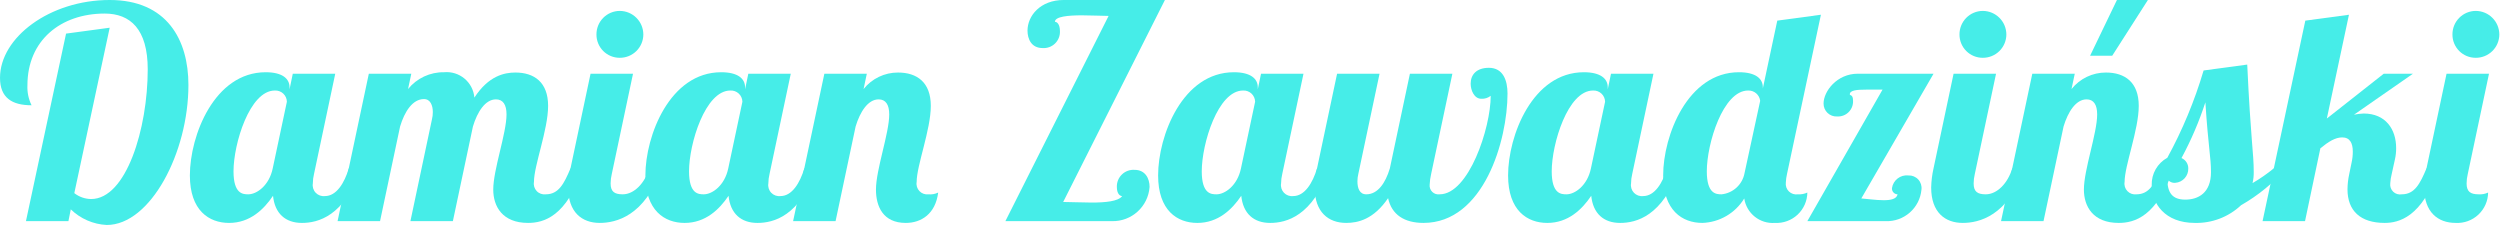
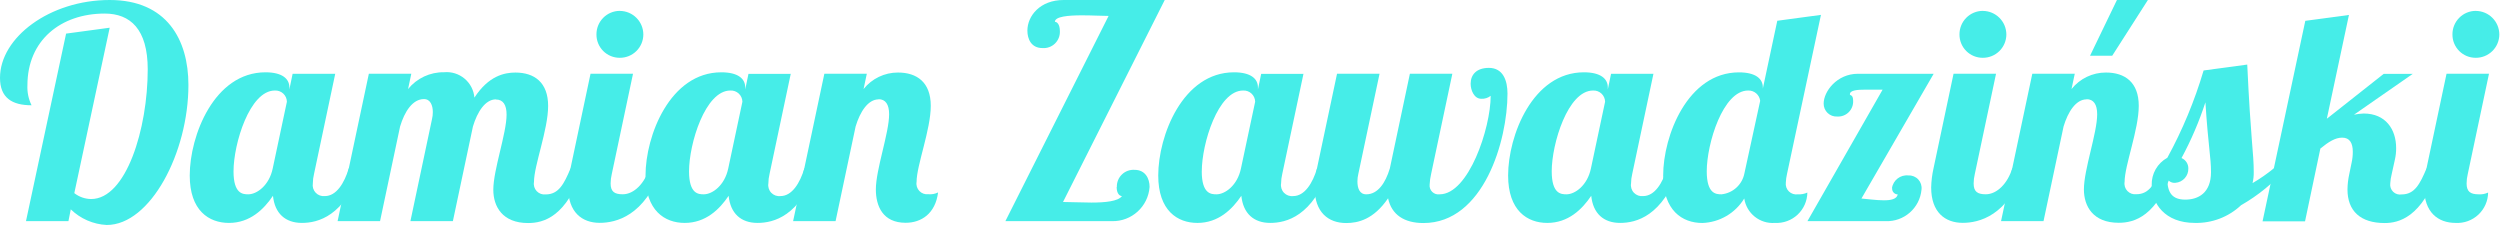
<svg xmlns="http://www.w3.org/2000/svg" id="486f6ef5-6b3f-4458-a290-462a6c1ff21e" data-name="Layer 1" viewBox="0 0 407 36.627">
  <defs>
    <style>.eaa5beb6-0900-4424-b69d-57f6b6acd735{fill:#46ede8;}</style>
  </defs>
-   <path class="eaa5beb6-0900-4424-b69d-57f6b6acd735" d="M603.812,472.843l-5.76,26.93a4.524,4.524,0,0,0,2.736.96c5.713,0,9.217-11.425,9.217-21.122,0-6.528-2.832-9.073-7.008-9.073-7.153,0-12.577,4.368-12.577,11.665a6.695,6.695,0,0,0,.672,3.264c-3.168,0-5.136-1.2-5.136-4.464,0-6.577,8.113-12.673,17.857-12.673,9.313,0,12.817,6.48,12.817,13.825,0,11.041-6.193,22.802-13.297,22.802a9.05,9.05,0,0,1-5.856-2.544l-0.384,1.92h-6.913l6.529-30.531Z" transform="translate(-585.9546 -468.3306)" />
-   <path class="eaa5beb6-0900-4424-b69d-57f6b6acd735" d="M640.532,480.332l-3.456,16.321a6.663,6.663,0,0,0-.192,1.536,1.783,1.783,0,0,0,1.968,2.064c1.872,0,3.168-2.112,3.888-4.512h2.017c-2.736,7.825-7.057,8.881-9.649,8.881-2.688,0-4.417-1.536-4.705-4.417-1.488,2.208-3.744,4.417-7.152,4.417-3.265,0-6.385-2.016-6.385-7.729,0-6.481,3.984-16.802,12.337-16.802,2.736,0,3.889,1.056,3.889,2.448v0.336l0.528-2.544h6.913ZM623.971,496.221c0,3.696,1.536,3.745,2.4,3.745,1.392,0,3.408-1.44,3.984-4.225l2.304-10.849a1.863,1.863,0,0,0-1.968-1.824C626.611,483.068,623.971,491.709,623.971,496.221Z" transform="translate(-585.9546 -468.3306)" />
-   <path class="eaa5beb6-0900-4424-b69d-57f6b6acd735" d="M666.691,484.508c-1.728,0-3.024,2.016-3.744,4.417l-3.265,15.409H652.77l3.504-16.562a4.826,4.826,0,0,0,.144-1.2c0-1.056-.384-2.112-1.44-2.112-1.872,0-3.168,2.064-3.889,4.464l-3.264,15.409h-6.913l5.088-24.002h6.913l-0.528,2.496a7.382,7.382,0,0,1,5.856-2.736,4.532,4.532,0,0,1,4.944,4.128c2.304-3.552,4.896-4.08,6.673-4.08,3.072,0,5.328,1.584,5.328,5.424,0,3.888-2.304,9.697-2.304,12.385a1.732,1.732,0,0,0,1.92,2.017c2.112,0,2.976-1.729,4.032-4.225h2.016c-2.688,7.873-6.384,8.881-8.929,8.881-4.176,0-5.665-2.688-5.665-5.424,0-3.265,2.16-9.169,2.16-12.241C668.419,485.372,667.843,484.508,666.691,484.508Z" transform="translate(-585.9546 -468.3306)" />
-   <path class="eaa5beb6-0900-4424-b69d-57f6b6acd735" d="M689.01,480.332l-3.456,16.321a6.659,6.659,0,0,0-.192,1.536c0,1.344.624,1.776,1.968,1.776,1.872,0,3.601-1.824,4.32-4.225h2.017c-2.736,7.825-7.489,8.881-10.081,8.881-2.88,0-5.137-1.728-5.137-5.761a15.732,15.732,0,0,1,.384-3.12l3.264-15.409h6.913Zm-2.16-10.225a3.851,3.851,0,0,1,3.84,3.84,3.811,3.811,0,0,1-3.84,3.792,3.77,3.77,0,0,1-3.792-3.792A3.811,3.811,0,0,1,686.85,470.106Z" transform="translate(-585.9546 -468.3306)" />
-   <path class="eaa5beb6-0900-4424-b69d-57f6b6acd735" d="M714.691,480.332l-3.456,16.321a6.663,6.663,0,0,0-.192,1.536,1.783,1.783,0,0,0,1.968,2.064c1.872,0,3.168-2.112,3.888-4.512h2.017c-2.736,7.825-7.057,8.881-9.649,8.881-2.688,0-4.417-1.536-4.705-4.417-1.488,2.208-3.744,4.417-7.152,4.417-3.265,0-6.385-2.016-6.385-7.729,0-6.481,3.984-16.802,12.337-16.802,2.736,0,3.889,1.056,3.889,2.448v0.336l0.528-2.544h6.913ZM698.13,496.221c0,3.696,1.536,3.745,2.4,3.745,1.392,0,3.408-1.44,3.984-4.225l2.304-10.849a1.863,1.863,0,0,0-1.968-1.824C700.77,483.068,698.13,491.709,698.13,496.221Z" transform="translate(-585.9546 -468.3306)" />
-   <path class="eaa5beb6-0900-4424-b69d-57f6b6acd735" d="M728.994,484.508c-1.728,0-3.024,2.016-3.745,4.417l-3.264,15.409h-6.913l5.088-24.002h6.913l-0.528,2.496a7.133,7.133,0,0,1,5.616-2.688c3.072,0,5.329,1.584,5.329,5.424,0,3.888-2.304,9.697-2.304,12.385a1.732,1.732,0,0,0,1.92,2.017,2.953,2.953,0,0,0,1.584-.288c-0.432,3.456-2.736,4.944-5.28,4.944-3.697,0-4.849-2.688-4.849-5.424,0-3.265,2.16-9.169,2.16-12.241C730.722,485.372,730.146,484.508,728.994,484.508Z" transform="translate(-585.9546 -468.3306)" />
-   <path class="eaa5beb6-0900-4424-b69d-57f6b6acd735" d="M767.778,498.765a2.705,2.705,0,0,1,2.88-2.784c1.776,0,2.448,1.44,2.448,2.784a5.997,5.997,0,0,1-6.145,5.568H749.632l16.802-33.411c-1.008,0-2.688-.096-4.32-0.096-2.256,0-4.417.192-4.417,1.056,0.336,0,.816.384,0.816,1.536a2.641,2.641,0,0,1-2.832,2.736c-1.824,0-2.448-1.488-2.448-2.833,0-2.4,2.064-4.992,5.904-4.992h16.465l-16.561,32.883c1.248,0,3.024.096,4.608,0.096,2.256,0,4.368-.192,4.992-1.056C768.306,500.253,767.778,499.917,767.778,498.765Z" transform="translate(-585.9546 -468.3306)" />
-   <path class="eaa5beb6-0900-4424-b69d-57f6b6acd735" d="M798.162,480.332l-3.456,16.321a6.663,6.663,0,0,0-.192,1.536,1.783,1.783,0,0,0,1.968,2.064c1.872,0,3.168-2.112,3.888-4.512h2.017c-2.736,7.825-7.057,8.881-9.649,8.881-2.688,0-4.417-1.536-4.705-4.417-1.488,2.208-3.744,4.417-7.152,4.417-3.265,0-6.385-2.016-6.385-7.729,0-6.481,3.984-16.802,12.337-16.802,2.736,0,3.889,1.056,3.889,2.448v0.336l0.528-2.544h6.913ZM781.601,496.221c0,3.696,1.536,3.745,2.4,3.745,1.392,0,3.408-1.44,3.984-4.225l2.304-10.849a1.863,1.863,0,0,0-1.968-1.824C784.241,483.068,781.601,491.709,781.601,496.221Z" transform="translate(-585.9546 -468.3306)" />
-   <path class="eaa5beb6-0900-4424-b69d-57f6b6acd735" d="M810.544,480.332l-3.456,16.321a5.118,5.118,0,0,0-.144,1.2c0,1.104.336,2.112,1.44,2.112,1.872,0,3.12-1.824,3.84-4.225l3.264-15.409h6.913l-3.456,16.321a9.16,9.16,0,0,0-.24,1.728,1.434,1.434,0,0,0,1.632,1.584c4.705,0,8.305-10.753,8.305-16.034a2.267,2.267,0,0,1-1.536.48c-1.152,0-1.728-1.392-1.728-2.448,0-1.488.96-2.592,2.976-2.592,2.304,0,3.024,2.064,3.024,4.177,0,7.681-3.888,21.074-13.681,21.074-3.121,0-5.185-1.344-5.761-4.032-2.352,3.456-4.896,4.032-6.816,4.032-2.88,0-5.136-1.728-5.136-5.761a15.729,15.729,0,0,1,.384-3.12l3.264-15.409h6.913Z" transform="translate(-585.9546 -468.3306)" />
-   <path class="eaa5beb6-0900-4424-b69d-57f6b6acd735" d="M855.137,480.332l-3.456,16.321a6.663,6.663,0,0,0-.192,1.536,1.783,1.783,0,0,0,1.968,2.064c1.872,0,3.168-2.112,3.888-4.512h2.017c-2.736,7.825-7.057,8.881-9.649,8.881-2.688,0-4.417-1.536-4.705-4.417-1.488,2.208-3.744,4.417-7.152,4.417-3.265,0-6.385-2.016-6.385-7.729,0-6.481,3.984-16.802,12.337-16.802,2.736,0,3.889,1.056,3.889,2.448v0.336l0.528-2.544h6.913ZM838.575,496.221c0,3.696,1.536,3.745,2.4,3.745,1.392,0,3.408-1.44,3.984-4.225l2.304-10.849a1.863,1.863,0,0,0-1.968-1.824C841.215,483.068,838.575,491.709,838.575,496.221Z" transform="translate(-585.9546 -468.3306)" />
-   <path class="eaa5beb6-0900-4424-b69d-57f6b6acd735" d="M876.88,496.653a7.466,7.466,0,0,0-.192,1.392,1.715,1.715,0,0,0,1.968,1.92,3.12,3.12,0,0,0,1.536-.288,5.015,5.015,0,0,1-5.281,4.944,4.691,4.691,0,0,1-4.992-3.984,8.315,8.315,0,0,1-6.817,3.984c-3.264,0-6.384-2.016-6.384-7.729,0-6.481,3.984-16.802,12.337-16.802,2.736,0,3.889,1.056,3.889,2.448v0.192l2.352-11.041,7.104-.96ZM872.512,484.748a1.904,1.904,0,0,0-1.968-1.68c-4.081,0-6.721,8.641-6.721,13.153,0,3.696,1.536,3.745,2.4,3.745a4.243,4.243,0,0,0,3.744-3.457Z" transform="translate(-585.9546 -468.3306)" />
-   <path class="eaa5beb6-0900-4424-b69d-57f6b6acd735" d="M893.968,498.957a2.438,2.438,0,0,1,2.688-2.064,2.044,2.044,0,0,1,2.112,2.304,5.647,5.647,0,0,1-5.856,5.136H880.19l12.241-21.41h-2.688c-1.488,0-2.64.096-2.64,0.768,0,0.24.528-.048,0.528,1.056a2.447,2.447,0,0,1-2.592,2.544,2.089,2.089,0,0,1-2.208-2.112c0-1.968,2.16-4.848,5.568-4.848h12.337L888.975,500.637c0.816,0.048,2.352.288,3.648,0.288,1.152,0,2.112-.192,2.256-0.96A0.932,0.932,0,0,1,893.968,498.957Z" transform="translate(-585.9546 -468.3306)" />
-   <path class="eaa5beb6-0900-4424-b69d-57f6b6acd735" d="M910.911,480.332l-3.456,16.321a6.659,6.659,0,0,0-.192,1.536c0,1.344.624,1.776,1.968,1.776,1.872,0,3.601-1.824,4.32-4.225h2.017c-2.736,7.825-7.489,8.881-10.081,8.881-2.88,0-5.137-1.728-5.137-5.761a15.732,15.732,0,0,1,.384-3.12l3.264-15.409h6.913Zm-2.16-10.225a3.851,3.851,0,0,1,3.84,3.84,3.811,3.811,0,0,1-3.84,3.792,3.77,3.77,0,0,1-3.792-3.792A3.811,3.811,0,0,1,908.75,470.106Z" transform="translate(-585.9546 -468.3306)" />
-   <path class="eaa5beb6-0900-4424-b69d-57f6b6acd735" d="M925.647,484.508c-1.728,0-3.024,2.016-3.745,4.417l-3.264,15.409h-6.913l5.088-24.002h6.913l-0.528,2.496a7.133,7.133,0,0,1,5.616-2.688c3.072,0,5.329,1.584,5.329,5.424,0,3.888-2.304,9.697-2.304,12.385a1.732,1.732,0,0,0,1.92,2.017c2.112,0,2.976-1.729,4.032-4.225h2.016c-2.688,7.873-6.385,8.881-8.929,8.881-4.176,0-5.665-2.688-5.665-5.424,0-3.265,2.16-9.169,2.16-12.241C927.375,485.372,926.799,484.508,925.647,484.508Zm4.944-16.177h5.041l-5.809,9.073h-3.601Z" transform="translate(-585.9546 -468.3306)" />
-   <path class="eaa5beb6-0900-4424-b69d-57f6b6acd735" d="M958.143,495.741a28.628,28.628,0,0,1-7.344,6,10.589,10.589,0,0,1-7.537,2.88c-4.896,0-7.009-3.216-7.009-6.145a4.919,4.919,0,0,1,2.544-4.464,72.6,72.6,0,0,0,5.904-14.209l7.104-.96c0.576,12.433,1.056,14.305,1.056,17.474a7.339,7.339,0,0,1-.192,1.824,26.914,26.914,0,0,0,3.456-2.4h2.016Zm-18.049,2.352a1.386,1.386,0,0,1-1.296-.624c0,2.256.816,3.36,2.928,3.36,2.112,0,4.176-1.104,4.176-4.464,0-2.496-.432-3.984-0.912-11.377a54.92,54.92,0,0,1-3.888,9.073,1.811,1.811,0,0,1,1.104,1.68A2.28,2.28,0,0,1,940.093,498.093Z" transform="translate(-585.9546 -468.3306)" />
-   <path class="eaa5beb6-0900-4424-b69d-57f6b6acd735" d="M978.783,480.332l-9.601,6.672a8.949,8.949,0,0,1,1.584-.192c3.552,0,5.281,2.544,5.281,5.617a8.133,8.133,0,0,1-.192,1.824l-0.528,2.4a7.884,7.884,0,0,0-.24,1.536,1.602,1.602,0,0,0,1.873,1.776c2.112,0,2.976-1.729,4.032-4.225h2.016c-2.736,8.065-6.625,8.881-8.833,8.881-3.937,0-6.049-1.968-6.049-5.473a12.09,12.09,0,0,1,.288-2.496l0.384-1.872a8.015,8.015,0,0,0,.192-1.776c0-1.392-.48-2.304-1.729-2.304-1.104,0-2.208.672-3.552,1.776l-2.496,11.857h-6.913l6.96-32.643,7.105-.96-3.601,16.897,9.265-7.296h4.752Z" transform="translate(-585.9546 -468.3306)" />
-   <path class="eaa5beb6-0900-4424-b69d-57f6b6acd735" d="M991.165,480.332L987.709,496.653a6.663,6.663,0,0,0-.192,1.536c0,1.344.625,1.776,1.968,1.776a3.119,3.119,0,0,0,1.536-.288,5.015,5.015,0,0,1-5.28,4.944c-2.88,0-5.136-1.728-5.136-5.761a15.729,15.729,0,0,1,.384-3.12l3.264-15.409h6.913Zm-2.16-10.225a3.851,3.851,0,0,1,3.84,3.84,3.811,3.811,0,0,1-3.84,3.792,3.77,3.77,0,0,1-3.792-3.792A3.81,3.81,0,0,1,989.005,470.106Z" transform="translate(-585.9546 -468.3306)" />
+   <path d="M17.857 4.512l-5.76 26.93a4.524 4.524 0 0 0 2.736.96c5.713 0 9.217-11.424 9.217-21.12 0-6.53-2.832-9.074-7.008-9.074-7.153 0-12.578 4.368-12.578 11.665a6.695 6.695 0 0 0 .672 3.264c-3.168 0-5.136-1.2-5.136-4.464C0 6.096 8.113 0 17.857 0c9.313 0 12.818 6.48 12.818 13.825 0 11.04-6.193 22.802-13.298 22.802a9.05 9.05 0 0 1-5.856-2.545l-.38 1.92H4.23l6.53-30.53zm36.72 7.49l-3.455 16.32a6.663 6.663 0 0 0-.193 1.536 1.783 1.783 0 0 0 1.96 2.064c1.87 0 3.17-2.11 3.89-4.512h2.02c-2.74 7.825-7.06 8.88-9.65 8.88-2.69 0-4.42-1.535-4.71-4.415-1.49 2.208-3.75 4.416-7.16 4.416-3.27 0-6.39-2.01-6.39-7.72 0-6.48 3.98-16.8 12.33-16.8 2.733 0 3.89 1.06 3.89 2.45v.34l.53-2.55h6.91zM38.017 27.89c0 3.696 1.536 3.745 2.4 3.745 1.393 0 3.41-1.44 3.985-4.225l2.305-10.85a1.863 1.863 0 0 0-1.968-1.823c-4.08 0-6.72 8.64-6.72 13.153z" class="eaa5beb6-0900-4424-b69d-57f6b6acd735" />
+   <path d="M80.737 16.177c-1.728 0-3.025 2.016-3.744 4.417l-3.265 15.41h-6.913L70.32 19.44a4.826 4.826 0 0 0 .144-1.2c0-1.055-.384-2.11-1.44-2.11-1.872 0-3.17 2.063-3.89 4.464l-3.263 15.41h-6.91L60.05 12h6.91l-.526 2.497a7.382 7.382 0 0 1 5.856-2.736 4.532 4.532 0 0 1 4.944 4.13c2.305-3.55 4.897-4.08 6.673-4.08 3.072 0 5.328 1.59 5.328 5.43 0 3.89-2.304 9.7-2.304 12.39a1.732 1.732 0 0 0 1.92 2.02c2.11 0 2.98-1.73 4.03-4.22h2.02c-2.68 7.88-6.38 8.88-8.93 8.88-4.17 0-5.66-2.68-5.66-5.42 0-3.26 2.16-9.17 2.16-12.24 0-1.58-.57-2.45-1.73-2.45z" class="eaa5beb6-0900-4424-b69d-57f6b6acd735" />
+   <path d="M103.056 12L99.6 28.323a6.66 6.66 0 0 0-.192 1.536c0 1.34.624 1.77 1.967 1.77 1.873 0 3.6-1.83 4.32-4.23h2.017c-2.736 7.82-7.488 8.88-10.08 8.88-2.88 0-5.137-1.73-5.137-5.76a15.732 15.732 0 0 1 .384-3.12L96.14 12h6.913zm-2.16-10.224a3.85 3.85 0 0 1 3.84 3.84 3.81 3.81 0 0 1-3.84 3.793 3.77 3.77 0 0 1-3.793-3.8 3.81 3.81 0 0 1 3.793-3.84z" class="eaa5beb6-0900-4424-b69d-57f6b6acd735" />
+   <path d="M128.737 12l-3.456 16.322a6.663 6.663 0 0 0-.19 1.536 1.783 1.783 0 0 0 1.97 2.064c1.87 0 3.17-2.11 3.89-4.512h2.02c-2.73 7.825-7.05 8.88-9.65 8.88-2.69 0-4.41-1.535-4.7-4.415-1.48 2.208-3.74 4.416-7.15 4.416-3.26 0-6.38-2.01-6.38-7.72 0-6.48 3.99-16.8 12.34-16.8 2.74 0 3.89 1.06 3.89 2.45v.34l.53-2.54h6.917zm-16.562 15.89c0 3.696 1.536 3.745 2.4 3.745 1.393 0 3.41-1.44 3.985-4.225l2.304-10.85a1.863 1.863 0 0 0-1.968-1.823c-4.08 0-6.72 8.64-6.72 13.153z" class="eaa5beb6-0900-4424-b69d-57f6b6acd735" />
+   <path d="M143.04 16.177c-1.73 0-3.025 2.016-3.746 4.417l-3.264 15.41h-6.912L134.206 12h6.913l-.53 2.497a7.133 7.133 0 0 1 5.61-2.688c3.07 0 5.33 1.58 5.33 5.42 0 3.89-2.31 9.69-2.31 12.38a1.732 1.732 0 0 0 1.92 2.01 2.953 2.953 0 0 0 1.58-.29c-.43 3.45-2.74 4.94-5.28 4.94-3.7 0-4.85-2.69-4.85-5.43 0-3.268 2.16-9.17 2.16-12.245 0-1.58-.58-2.446-1.73-2.446zm38.784 14.258a2.705 2.705 0 0 1 2.88-2.785c1.776 0 2.448 1.44 2.448 2.785a5.997 5.997 0 0 1-6.145 5.568h-17.33l16.802-33.41c-1.01 0-2.69-.097-4.32-.097-2.26 0-4.42.192-4.42 1.056.33 0 .81.384.81 1.536a2.64 2.64 0 0 1-2.84 2.737c-1.83 0-2.45-1.49-2.45-2.833 0-2.4 2.06-4.992 5.9-4.992h16.46l-16.56 32.883c1.246 0 3.022.096 4.606.096 2.253 0 4.37-.2 4.99-1.06-.336 0-.864-.34-.864-1.49zM212.208 12l-3.457 16.322a6.663 6.663 0 0 0-.19 1.536 1.783 1.783 0 0 0 1.97 2.064c1.87 0 3.17-2.11 3.89-4.512h2.02c-2.73 7.825-7.05 8.88-9.65 8.88-2.68 0-4.41-1.535-4.7-4.415-1.49 2.208-3.74 4.416-7.15 4.416-3.26 0-6.38-2.01-6.38-7.72 0-6.48 3.99-16.8 12.34-16.8 2.74 0 3.89 1.06 3.89 2.45v.34l.53-2.54h6.918zm-16.562 15.89c0 3.696 1.536 3.745 2.4 3.745 1.392 0 3.41-1.44 3.985-4.225l2.31-10.85a1.863 1.863 0 0 0-1.97-1.823c-4.08 0-6.72 8.64-6.72 13.153z" class="eaa5beb6-0900-4424-b69d-57f6b6acd735" />
+   <path d="M224.59 12l-3.457 16.322a5.118 5.118 0 0 0-.144 1.2c0 1.104.33 2.113 1.44 2.113 1.87 0 3.12-1.824 3.84-4.225L229.53 12h6.912l-3.456 16.322a9.16 9.16 0 0 0-.24 1.728 1.434 1.434 0 0 0 1.63 1.585c4.706 0 8.306-10.753 8.306-16.034a2.267 2.267 0 0 1-1.536.48c-1.15 0-1.726-1.39-1.726-2.44 0-1.49.96-2.59 2.976-2.59 2.303 0 3.023 2.07 3.023 4.18 0 7.68-3.89 21.08-13.68 21.08-3.12 0-5.19-1.34-5.76-4.03-2.36 3.46-4.9 4.03-6.82 4.03-2.88 0-5.14-1.72-5.14-5.76a15.73 15.73 0 0 1 .38-3.12L217.67 12h6.918zm44.592 0l-3.456 16.322a6.663 6.663 0 0 0-.192 1.536 1.783 1.783 0 0 0 1.968 2.064c1.872 0 3.168-2.11 3.888-4.512h2.017c-2.737 7.825-7.057 8.88-9.65 8.88-2.688 0-4.416-1.535-4.704-4.415-1.488 2.208-3.744 4.416-7.152 4.416-3.26 0-6.38-2.01-6.38-7.72 0-6.48 3.99-16.8 12.34-16.8 2.74 0 3.89 1.06 3.89 2.45v.34l.53-2.55h6.92zm-16.56 15.89c0 3.696 1.535 3.745 2.4 3.745 1.39 0 3.407-1.44 3.983-4.225l2.305-10.85a1.863 1.863 0 0 0-1.97-1.823c-4.08 0-6.72 8.64-6.72 13.153z" class="eaa5beb6-0900-4424-b69d-57f6b6acd735" />
+   <path d="M290.925 28.322a7.466 7.466 0 0 0-.192 1.392 1.715 1.715 0 0 0 1.97 1.92 3.12 3.12 0 0 0 1.535-.287 5.015 5.015 0 0 1-5.28 4.944 4.69 4.69 0 0 1-4.993-3.98 8.315 8.315 0 0 1-6.817 3.99c-3.264 0-6.384-2.01-6.384-7.72 0-6.48 3.984-16.8 12.337-16.8 2.74 0 3.89 1.06 3.89 2.45v.19l2.35-11.04 7.11-.96zm-4.368-11.905a1.904 1.904 0 0 0-1.968-1.68c-4.09 0-6.73 8.64-6.73 13.153 0 3.696 1.53 3.745 2.4 3.745a4.243 4.243 0 0 0 3.74-3.457zm21.456 14.21a2.438 2.438 0 0 1 2.688-2.065 2.044 2.044 0 0 1 2.12 2.305 5.647 5.647 0 0 1-5.85 5.136h-12.72l12.24-21.41h-2.69c-1.49 0-2.64.096-2.64.768 0 .24.53-.04.53 1.06a2.447 2.447 0 0 1-2.59 2.55 2.09 2.09 0 0 1-2.21-2.11c0-1.97 2.16-4.85 5.57-4.85h12.34l-11.76 20.31c.82.05 2.35.29 3.65.29 1.15 0 2.11-.19 2.26-.96a.932.932 0 0 1-.91-1.01zM324.956 12L321.5 28.323a6.66 6.66 0 0 0-.192 1.536c0 1.34.624 1.77 1.968 1.77 1.872 0 3.6-1.83 4.32-4.23h2.017c-2.737 7.82-7.49 8.88-10.08 8.88-2.882 0-5.138-1.73-5.138-5.76a15.732 15.732 0 0 1 .384-3.12l3.26-15.4h6.91zm-2.16-10.224a3.85 3.85 0 0 1 3.84 3.84 3.81 3.81 0 0 1-3.84 3.793 3.77 3.77 0 0 1-3.793-3.8 3.81 3.81 0 0 1 3.793-3.84z" class="eaa5beb6-0900-4424-b69d-57f6b6acd735" />
+   <path d="M339.692 16.177c-1.728 0-3.024 2.016-3.744 4.417l-3.264 15.41h-6.913L330.86 12h6.912l-.528 2.497a7.133 7.133 0 0 1 5.616-2.688c3.073 0 5.33 1.58 5.33 5.42 0 3.89-2.305 9.69-2.305 12.38a1.732 1.732 0 0 0 1.92 2.01c2.112 0 2.976-1.73 4.032-4.23h2.017c-2.69 7.87-6.385 8.88-8.93 8.88-4.175 0-5.664-2.69-5.664-5.43 0-3.267 2.16-9.17 2.16-12.24 0-1.587-.576-2.45-1.728-2.45zM344.637 0h5.04l-5.808 9.073h-3.61z" class="eaa5beb6-0900-4424-b69d-57f6b6acd735" />
+   <path d="M372.188 27.41a28.628 28.628 0 0 1-7.344 6 10.59 10.59 0 0 1-7.537 2.88c-4.896 0-7.01-3.215-7.01-6.144a4.92 4.92 0 0 1 2.546-4.464 72.6 72.6 0 0 0 5.904-14.21l7.105-.96c.576 12.434 1.056 14.306 1.056 17.474a7.34 7.34 0 0 1-.192 1.825 26.914 26.914 0 0 0 3.456-2.4h2.016zm-18.05 2.352a1.386 1.386 0 0 1-1.295-.624c0 2.257.816 3.36 2.928 3.36 2.12 0 4.18-1.103 4.18-4.464 0-2.496-.43-3.984-.91-11.377a54.92 54.92 0 0 1-3.89 9.073 1.81 1.81 0 0 1 1.11 1.68 2.28 2.28 0 0 1-2.11 2.352z" class="eaa5beb6-0900-4424-b69d-57f6b6acd735" />
+   <path d="M392.83 12l-9.602 6.673a8.95 8.95 0 0 1 1.584-.192c3.552 0 5.28 2.55 5.28 5.62a8.133 8.133 0 0 1-.192 1.83l-.528 2.4a7.884 7.884 0 0 0-.24 1.54 1.602 1.602 0 0 0 1.872 1.78c2.112 0 2.976-1.73 4.033-4.22h2.016c-2.737 8.07-6.625 8.88-8.833 8.88-3.936 0-6.05-1.96-6.05-5.47a12.09 12.09 0 0 1 .29-2.49l.383-1.87a8.015 8.015 0 0 0 .193-1.772c0-1.39-.48-2.302-1.73-2.302-1.103 0-2.207.67-3.55 1.778l-2.496 11.85h-6.917l6.96-32.643 7.106-.96-3.6 16.9 9.26-7.31h4.75z" class="eaa5beb6-0900-4424-b69d-57f6b6acd735" />
+   <path d="M405.21 12l-3.456 16.322a6.663 6.663 0 0 0-.192 1.536c0 1.345.625 1.777 1.968 1.777a3.12 3.12 0 0 0 1.536-.288 5.015 5.015 0 0 1-5.28 4.944c-2.88 0-5.136-1.72-5.136-5.76a15.73 15.73 0 0 1 .384-3.12L398.298 12h6.912zm-2.16-10.224a3.85 3.85 0 0 1 3.84 3.84 3.81 3.81 0 0 1-3.84 3.793 3.77 3.77 0 0 1-3.792-3.8 3.81 3.81 0 0 1 3.792-3.84z" class="eaa5beb6-0900-4424-b69d-57f6b6acd735" />
</svg>
